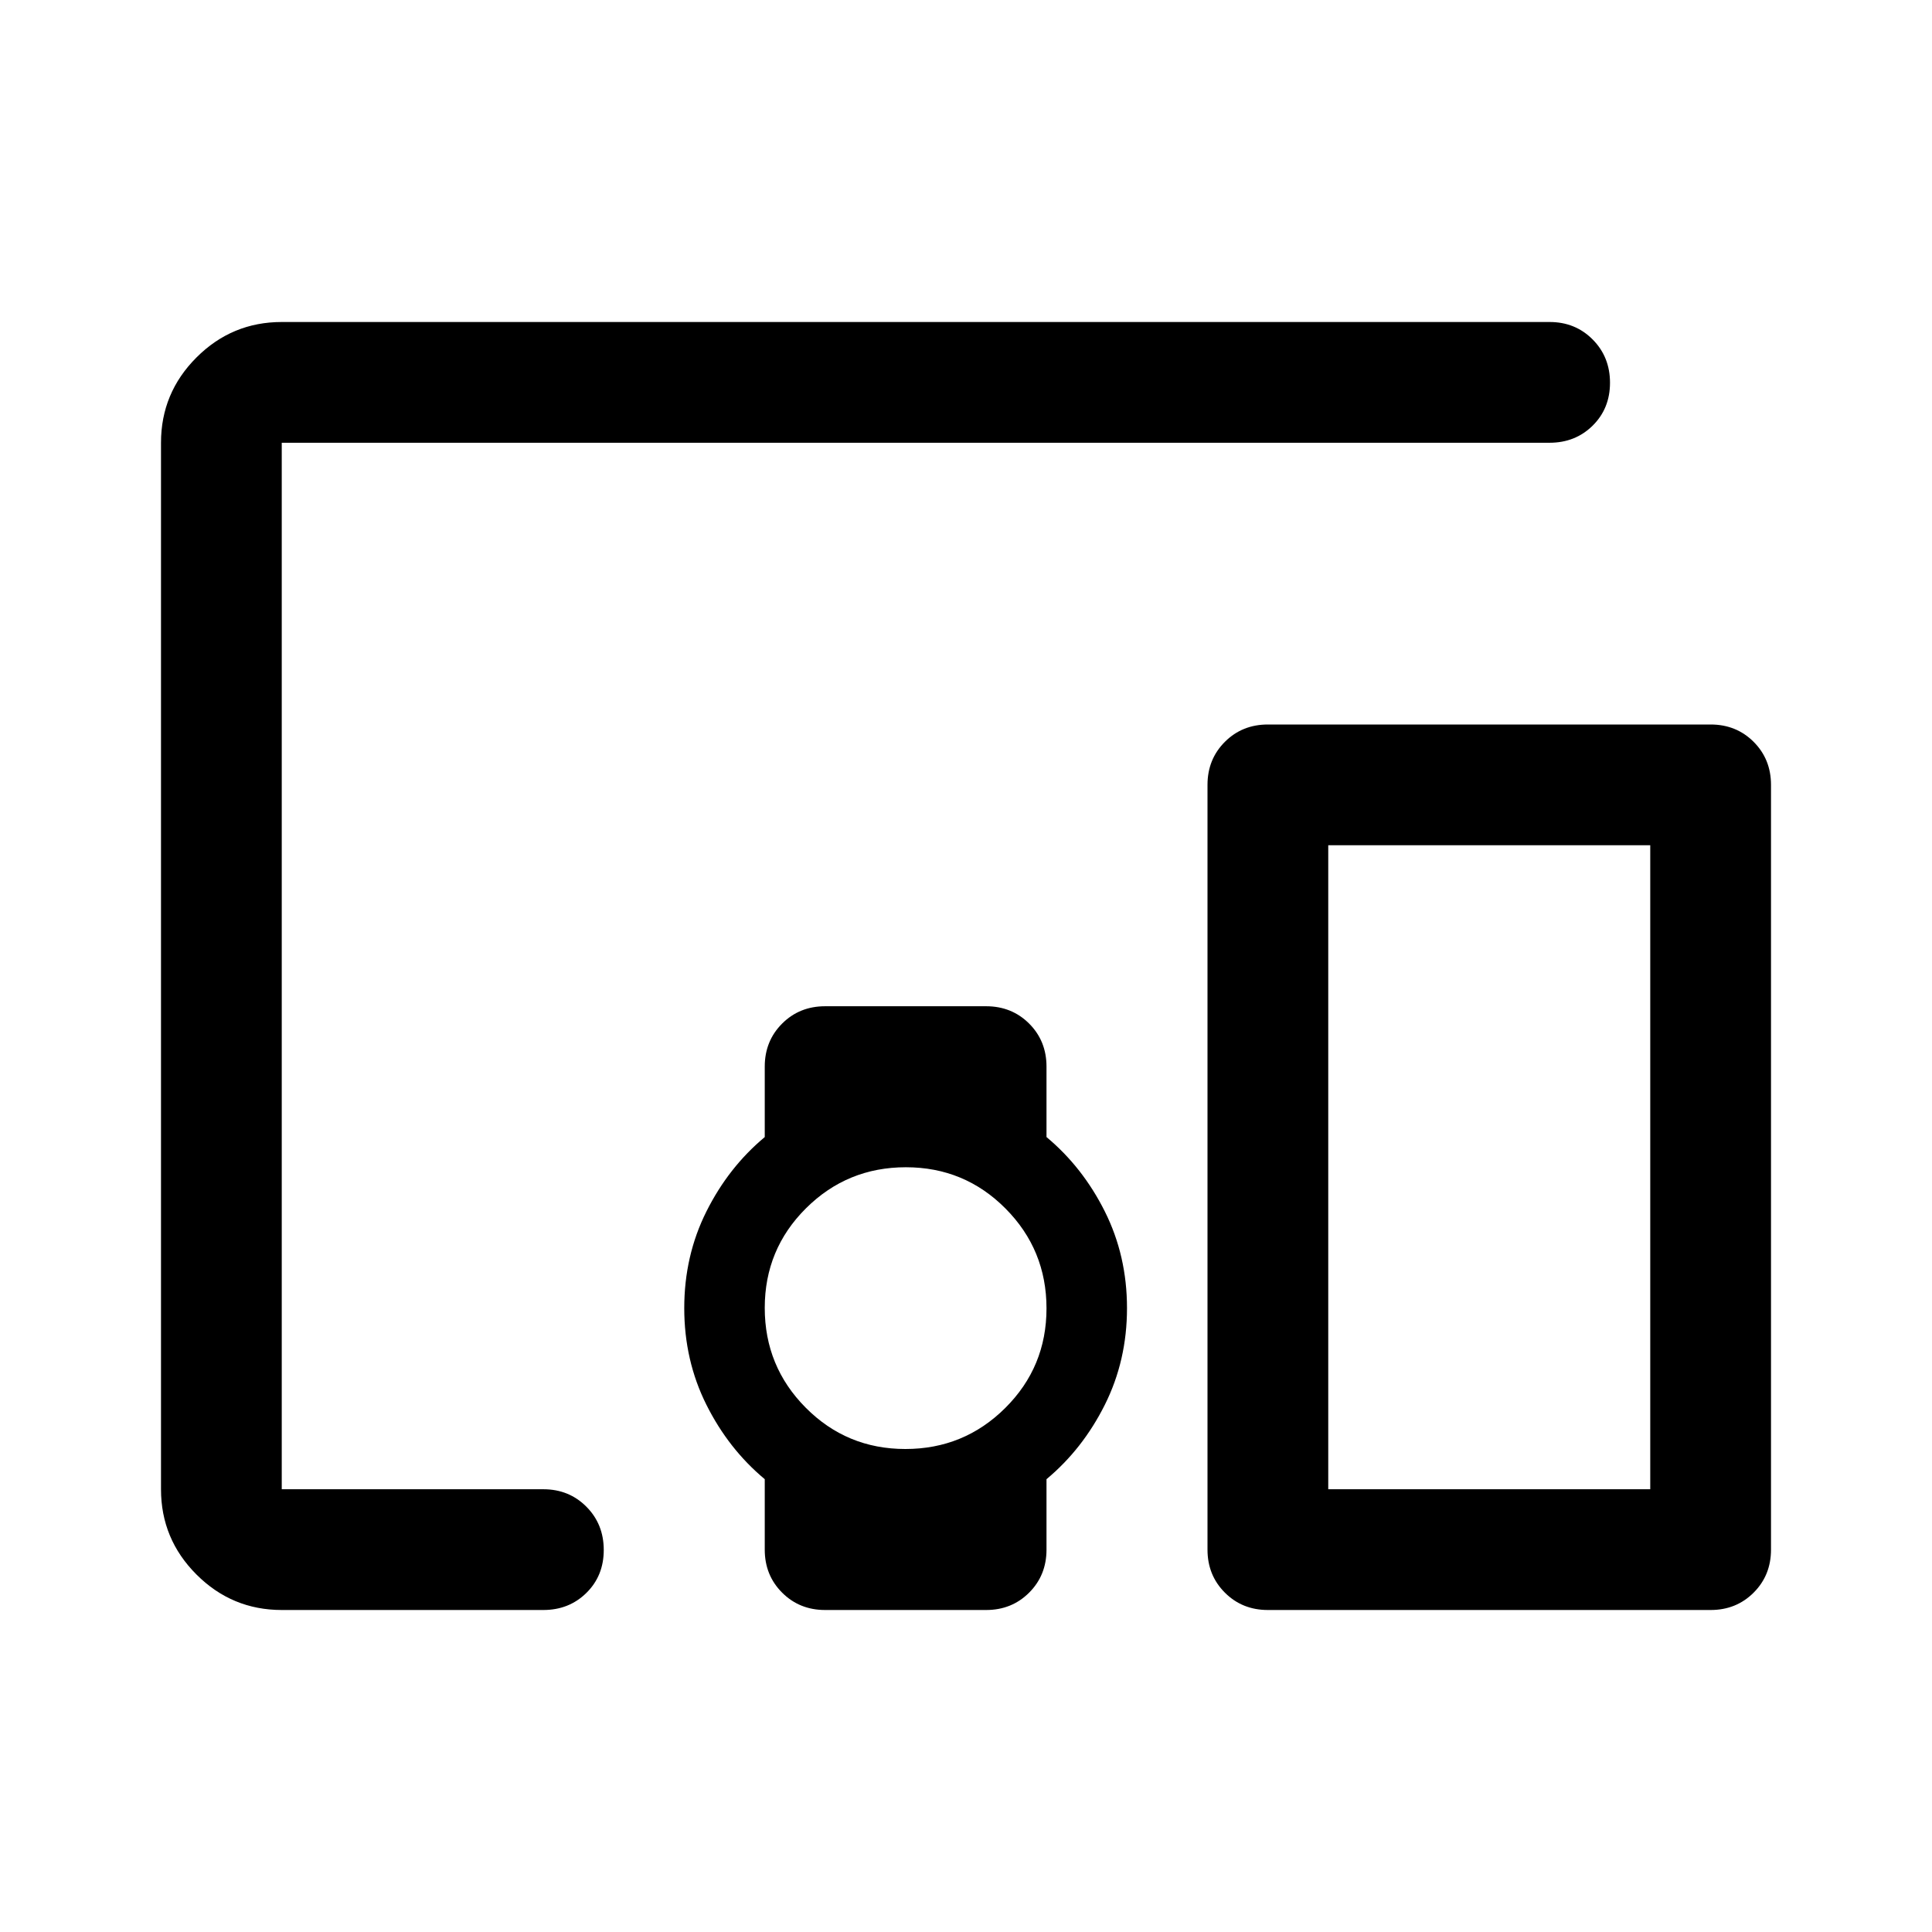
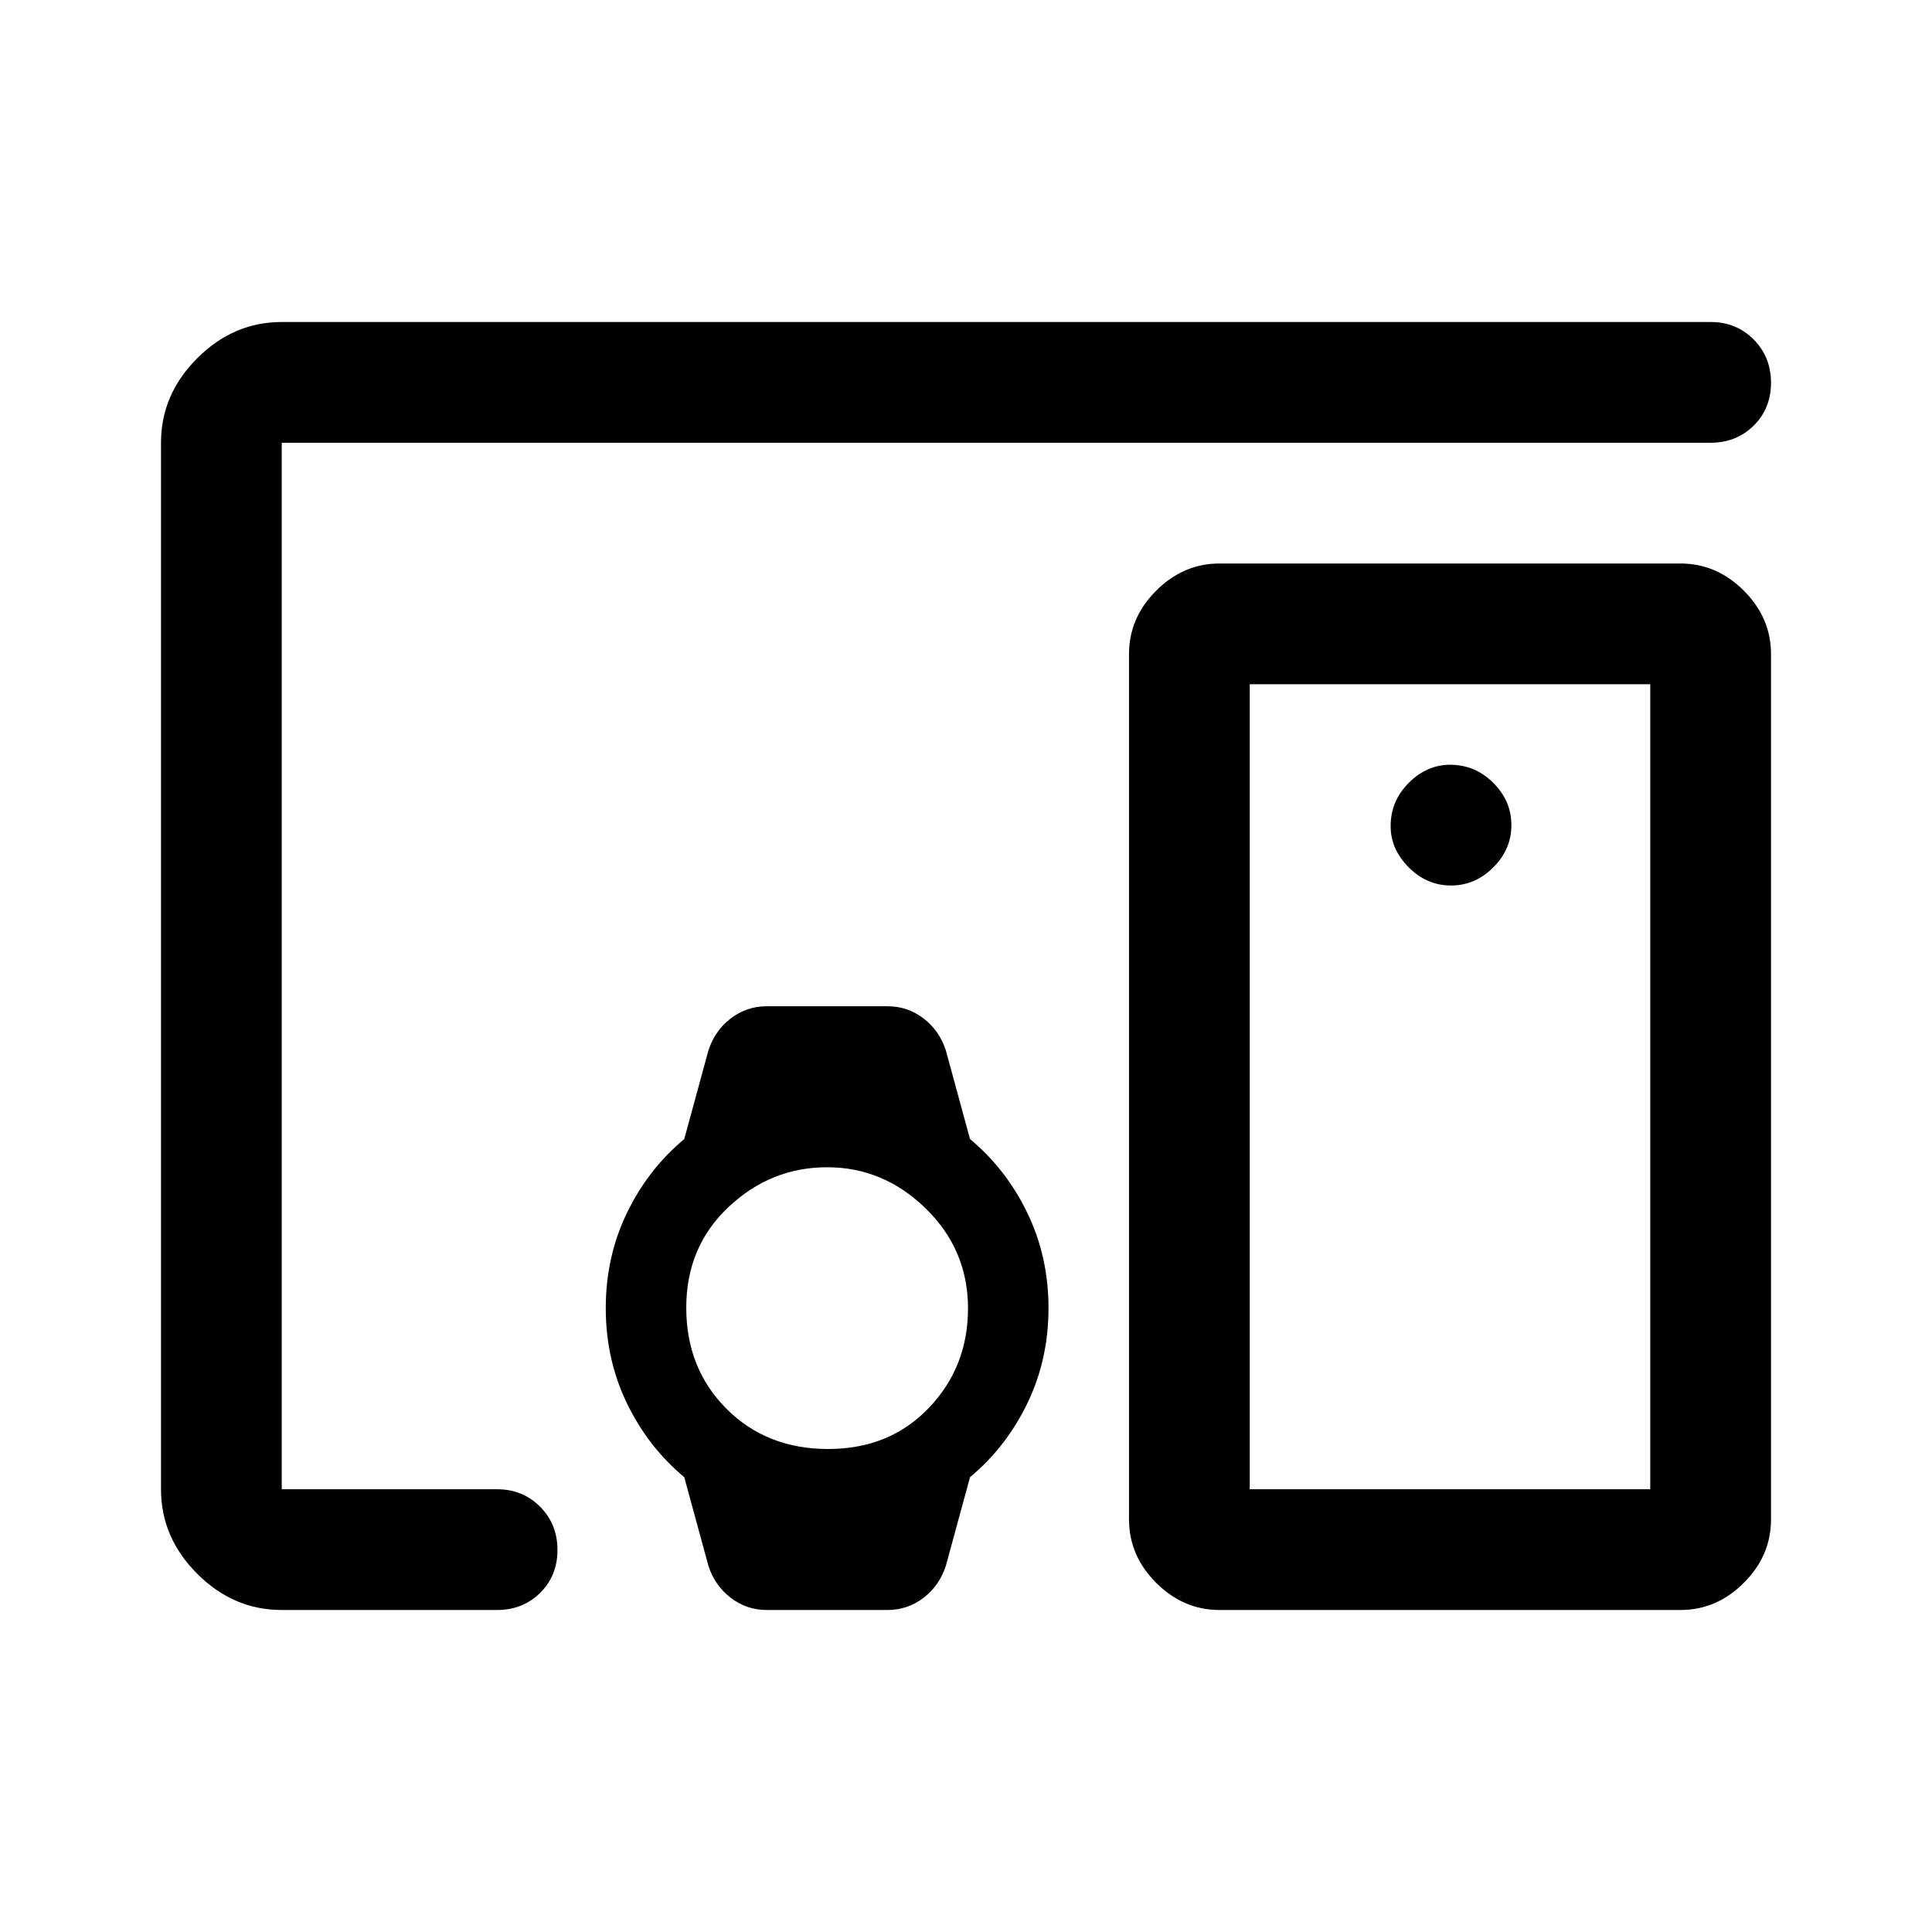
<svg xmlns="http://www.w3.org/2000/svg" width="48" height="48" viewBox="0 -960 960 960">
-   <path d="M140-160q-24.75 0-42.37-17.63Q80-195.25 80-220v-520q0-24.75 17.63-42.38Q115.25-800 140-800h630q12.75 0 21.38 8.68 8.62 8.67 8.62 21.5 0 12.82-8.62 21.32-8.63 8.5-21.38 8.5H140v520h130q12.75 0 21.38 8.68 8.62 8.67 8.62 21.5 0 12.82-8.62 21.32-8.63 8.5-21.38 8.5H140Zm309.88-80q29.12 0 49.62-20.38 20.5-20.38 20.5-49.5t-20.38-49.62q-20.38-20.5-49.5-20.5t-49.62 20.38q-20.5 20.38-20.5 49.5t20.38 49.62q20.38 20.5 49.5 20.5ZM850-160H630q-12.75 0-21.37-8.63Q600-177.25 600-190v-380q0-12.75 8.63-21.38Q617.25-600 630-600h220q12.75 0 21.38 8.62Q880-582.75 880-570v380q0 12.75-8.62 21.37Q862.75-160 850-160Zm-190-60h160v-320H660v320Zm-280 30v-35q-18-15-29-37t-11-48q0-26 11-48t29-37v-35q0-12.75 8.63-21.38Q397.25-460 410-460h80q12.75 0 21.38 8.62Q520-442.75 520-430v35q18 15 29 37t11 48q0 26-11 48t-29 37v35q0 12.75-8.62 21.37Q502.75-160 490-160h-80q-12.75 0-21.37-8.63Q380-177.25 380-190Zm280-30h160-160Z" />
+   <path d="M411-635ZM140-160q-24 0-42-18t-18-42v-520q0-24 18-42t42-18h710q12.75 0 21.38 8.68 8.62 8.67 8.62 21.5 0 12.82-8.62 21.32-8.63 8.5-21.38 8.5H140v520h107q12.75 0 21.38 8.68 8.62 8.67 8.62 21.5 0 12.82-8.62 21.32-8.63 8.5-21.38 8.5H140Zm680-60v-400H621v400h199Zm-214 60q-18 0-31.5-13.5T561-205v-430q0-18 13.5-31.5T606-680h229q18 0 31.5 13.5T880-635v430q0 18-13.5 31.5T835-160H606Zm115-360q12 0 21-9t9-21q0-12-9-21t-21.48-9Q709-580 700-571t-9 21.48q0 11.52 9 20.52t21 9ZM352-182l-12-44q-18-15-28.5-36.74Q301-284.48 301-310t10.5-47.26Q322-379 340-394l12-44q3.17-9.86 11.08-15.93Q371-460 381-460h60q10 0 17.92 6.07 7.91 6.07 11.08 15.93l12 44q18 15 28.5 36.74Q521-335.52 521-310t-10.5 47.26Q500-241 482-226l-12 44q-3.17 9.86-11.08 15.93Q451-160 441-160h-60q-10 0-17.92-6.07-7.91-6.07-11.08-15.93Zm59.47-58q30.53 0 50.03-20.38t19.5-49.5q0-29.12-21-49.62-21-20.5-49-20.5t-49 19.77q-21 19.76-21 50Q341-280 360.97-260q19.96 20 50.5 20ZM721-420Z" />
</svg>
